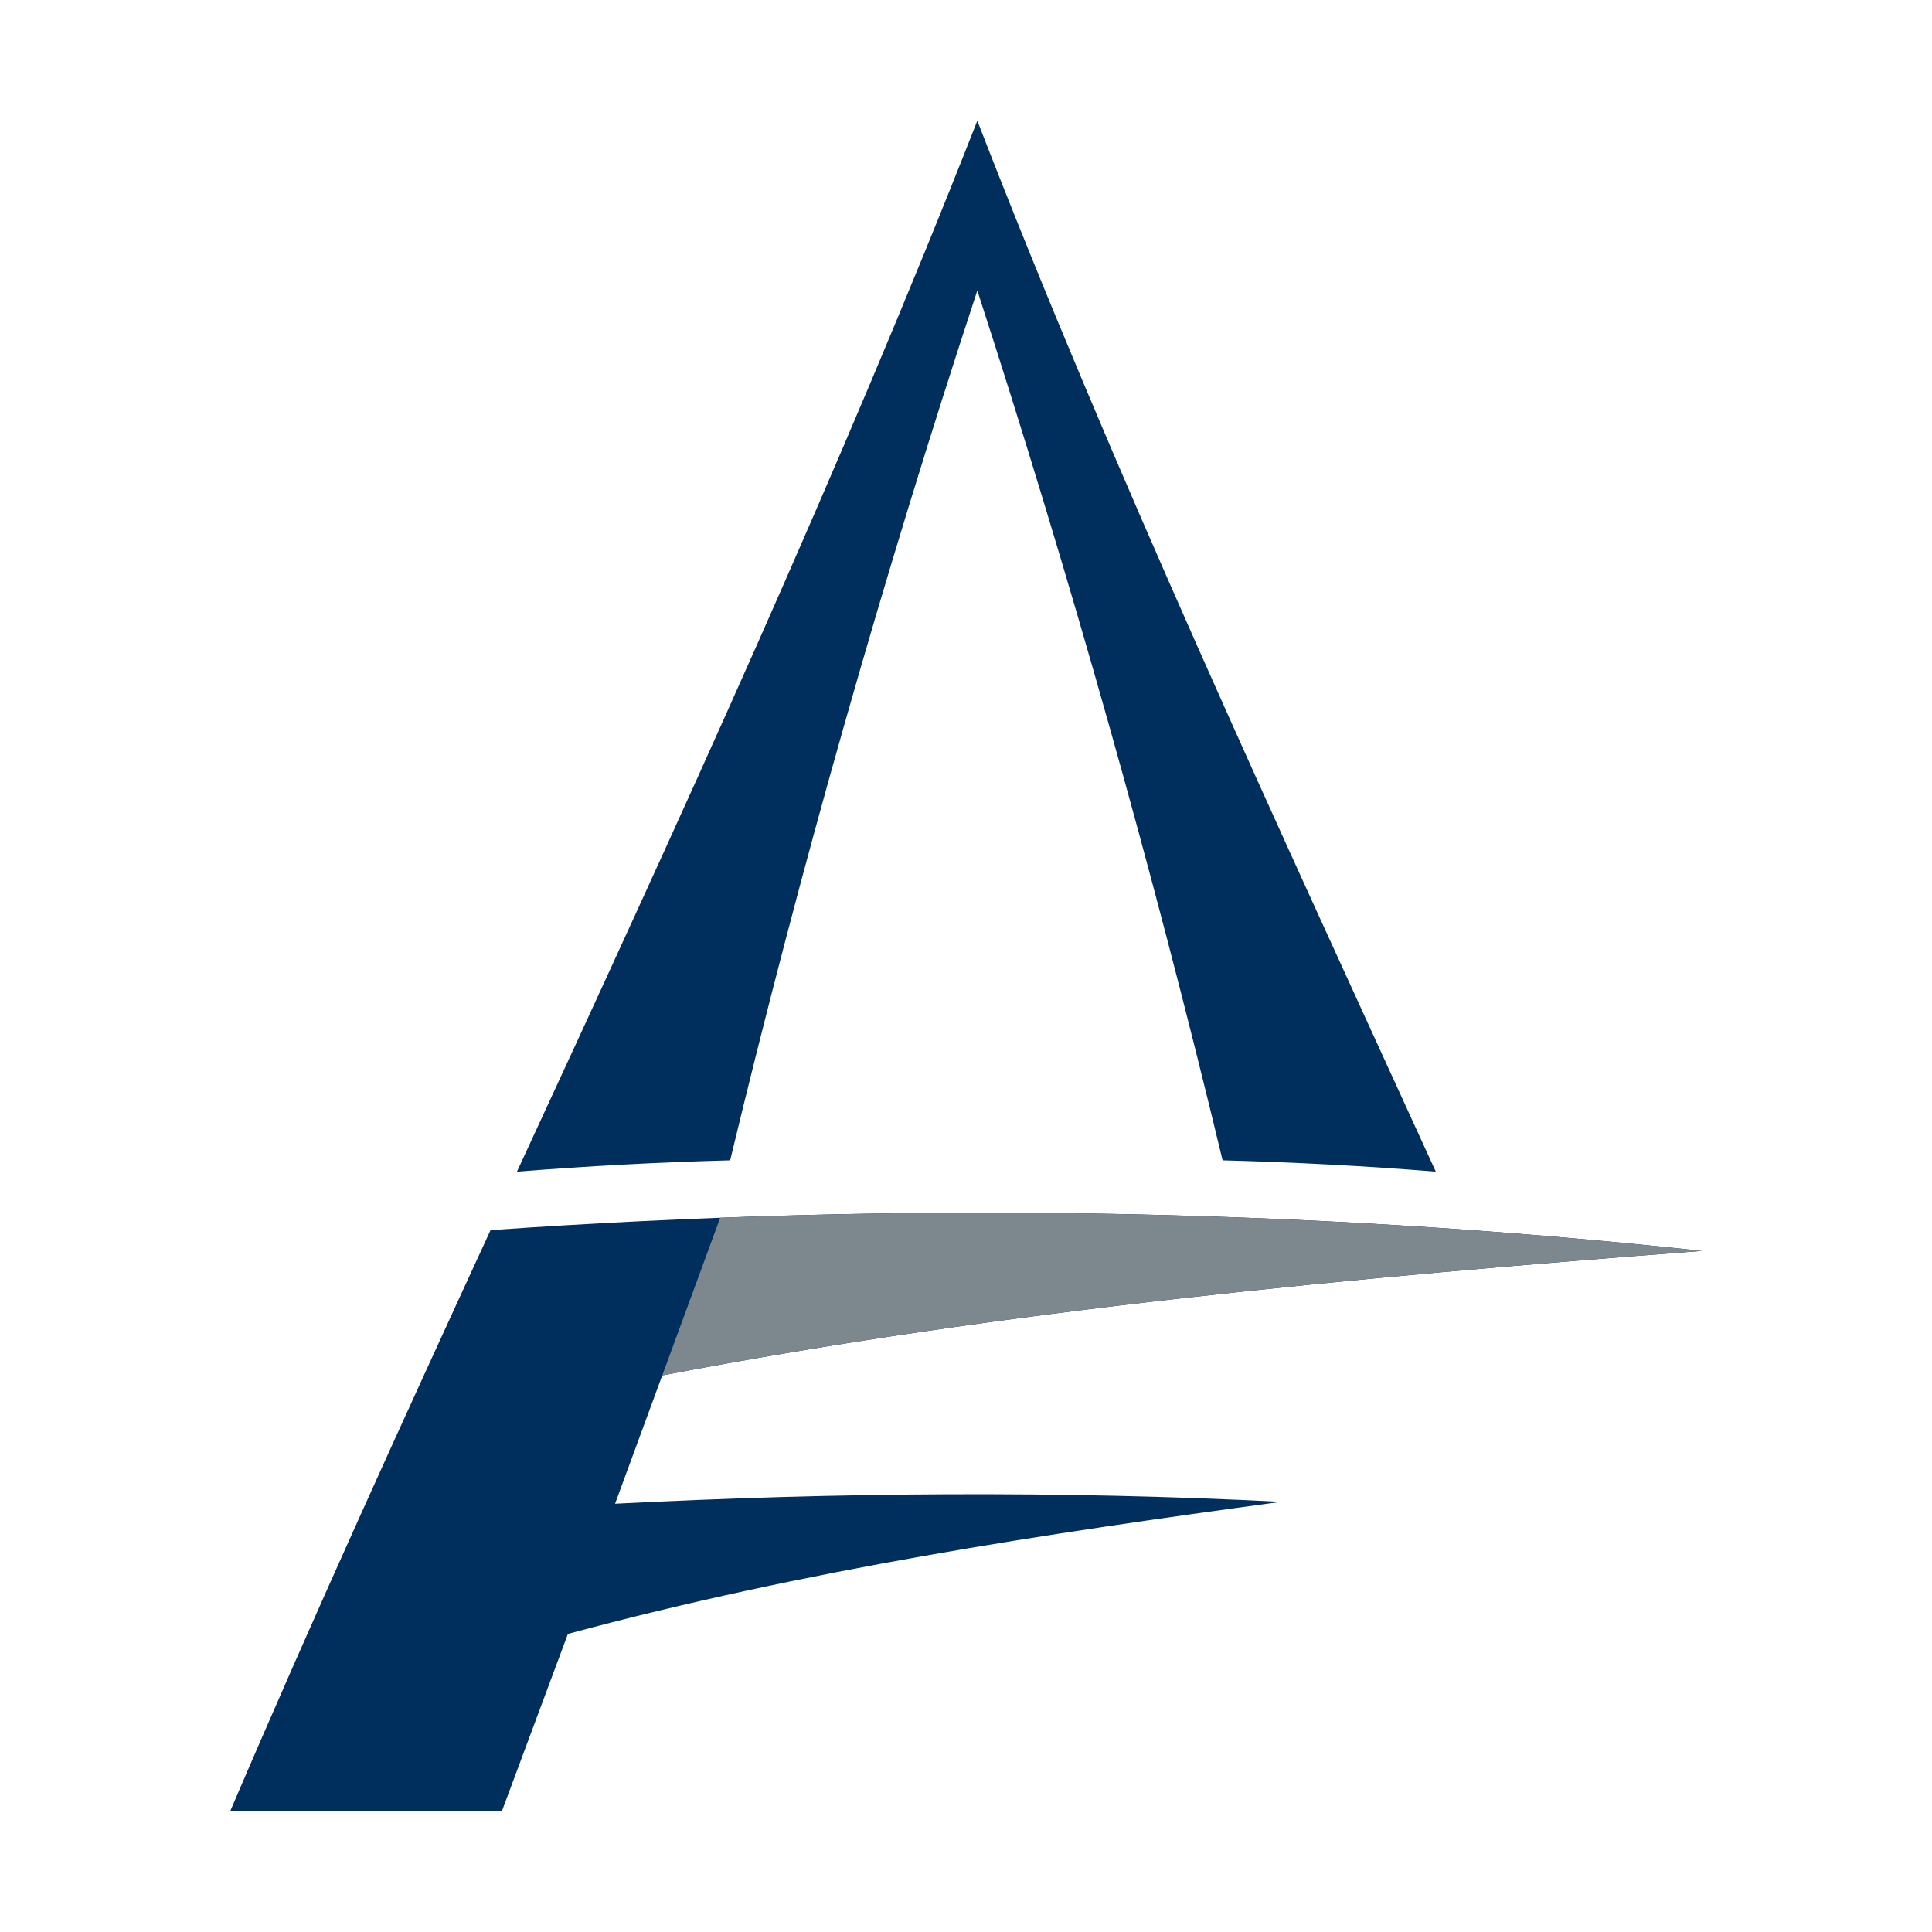
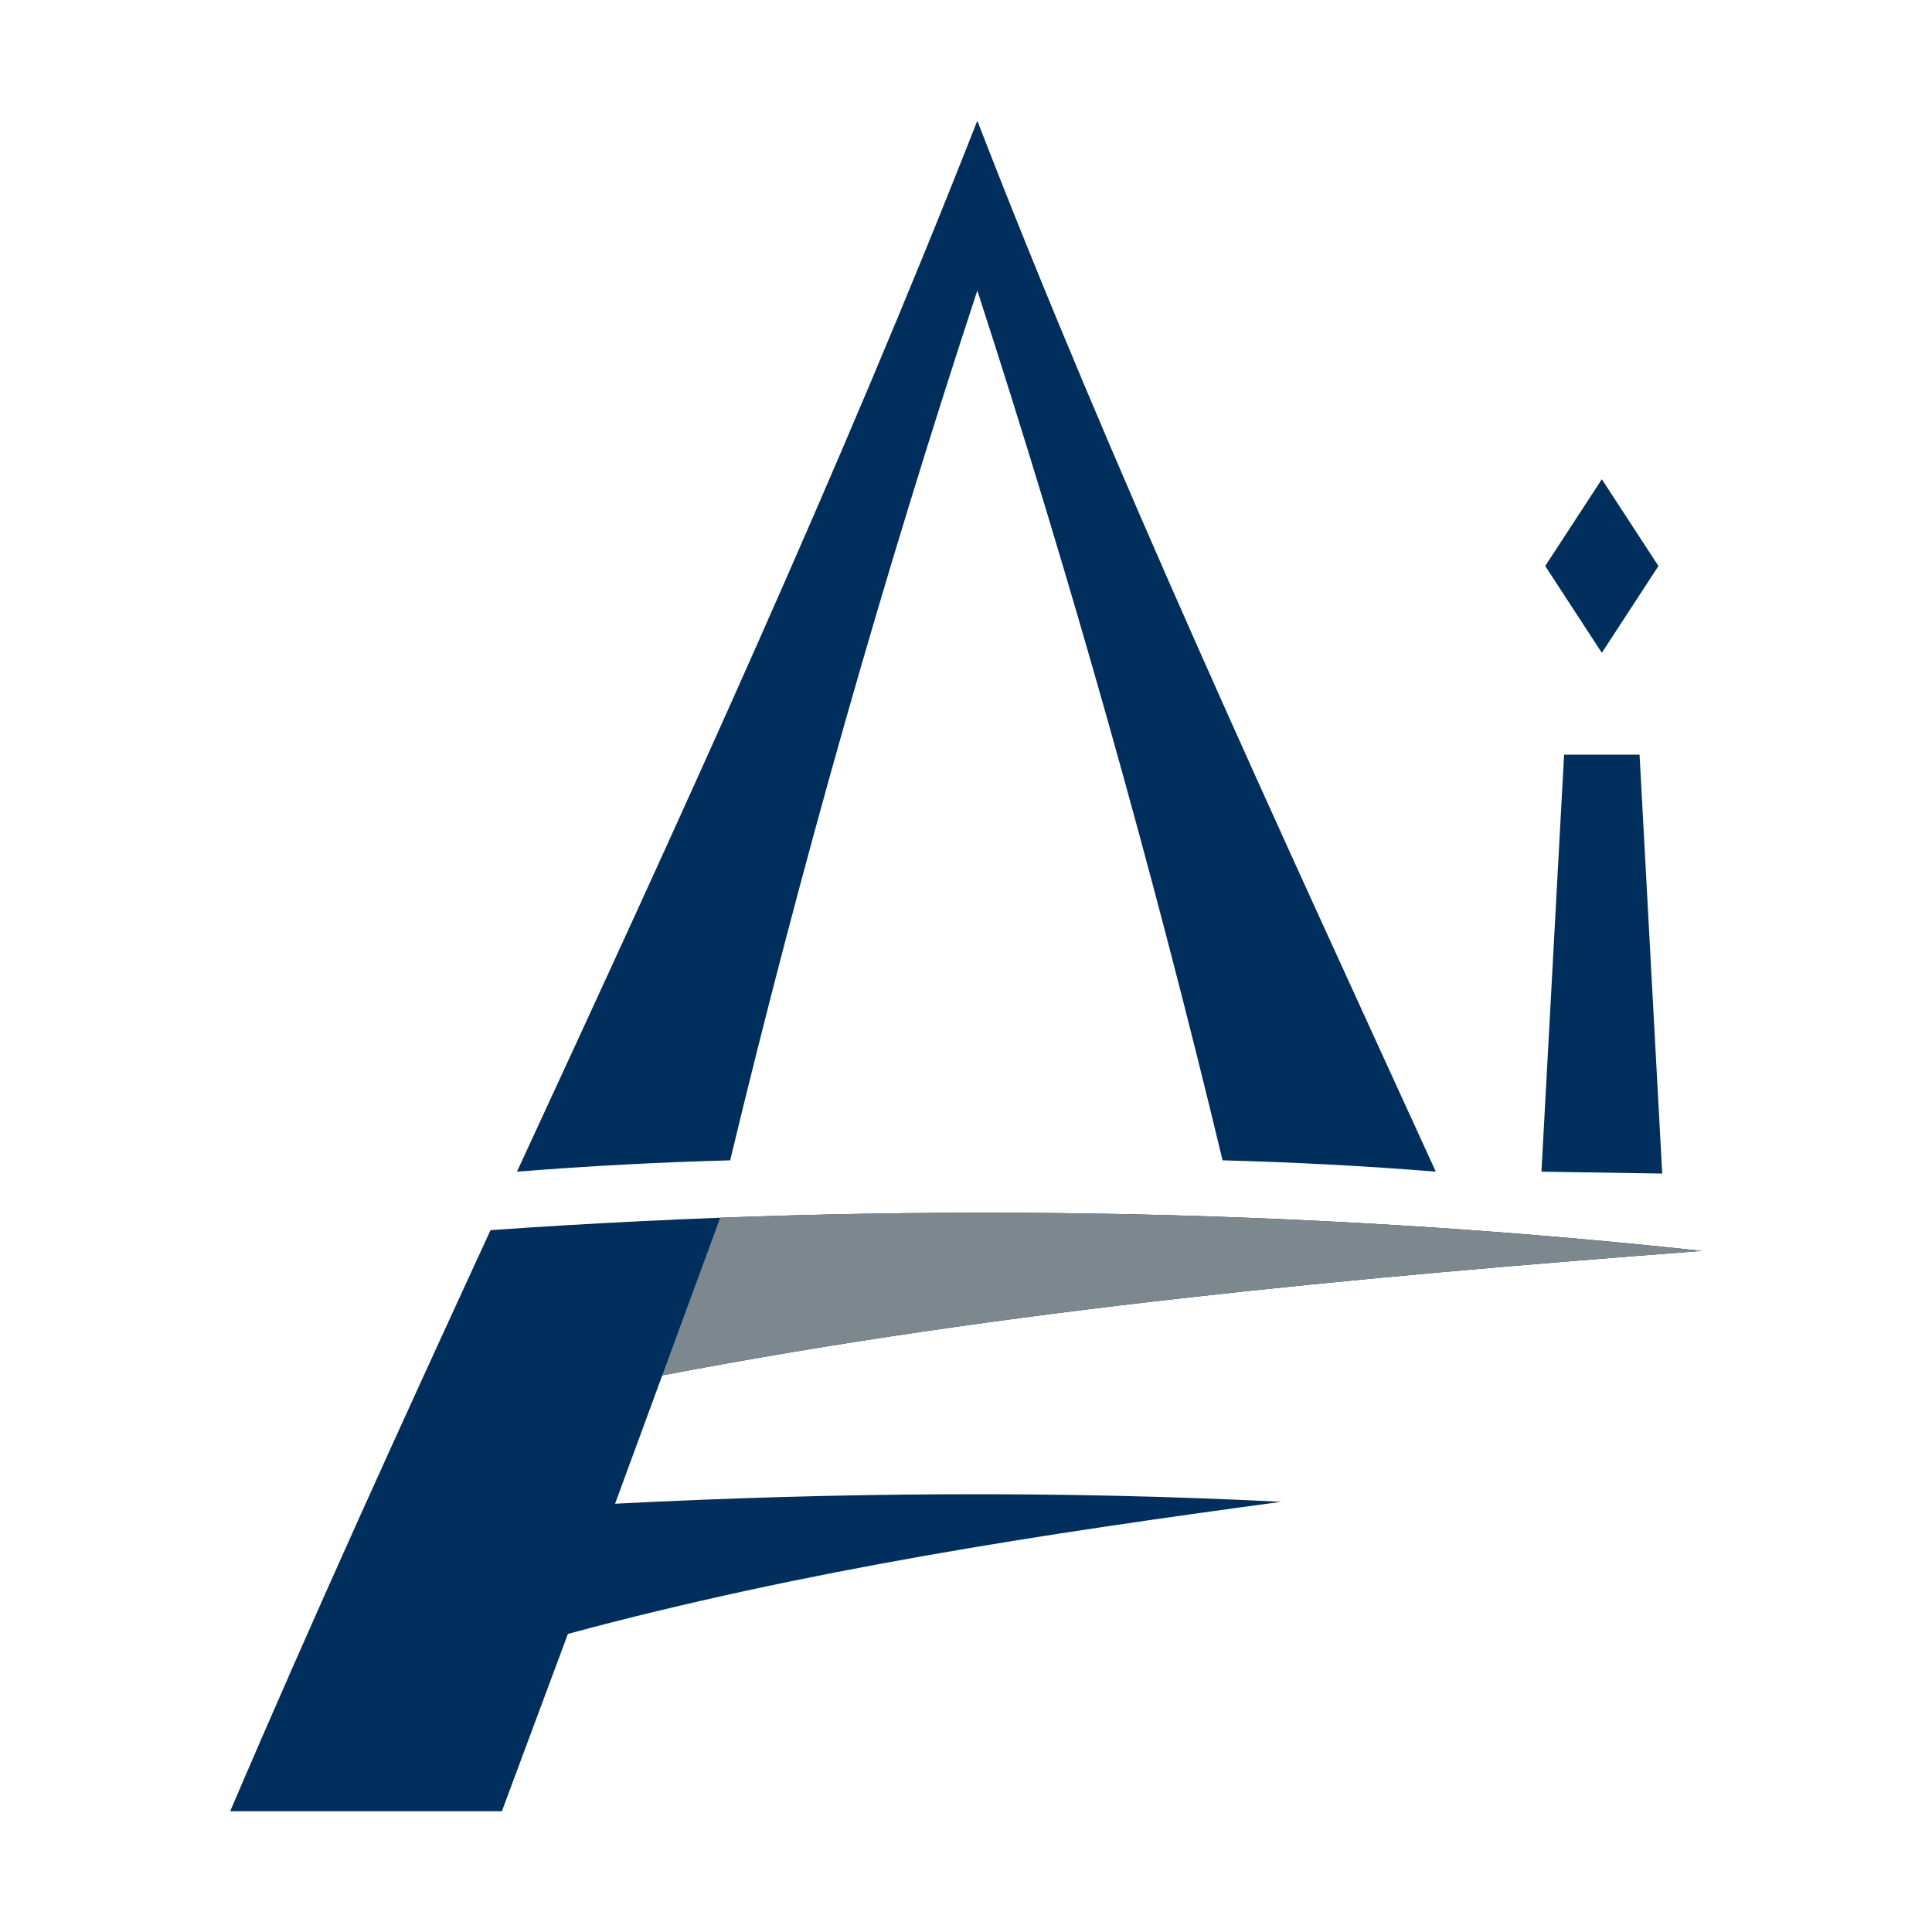
<svg xmlns="http://www.w3.org/2000/svg" viewBox="0 0 512 512">
-   <path fill="#002E5D" d="M451 331.5C359 338.5 267 347 175.5 364.5L163 398.5C221.5 395.5 280.5 395 339.5 398C276.5 406.5 213.5 416 150.5 433L133 480L61 480C83 428.5 106.5 377 130 326C237 318.5 344.5 320 451 331.5ZM259 32C295 125 338 217.5 380.5 310.5C362 309 343 308 324 307.5Q296 191 259 77Q221.5 191 193.5 307.5C174.5 308 156 309 137 310.5C180 217.5 222.5 125 259 32Z" />
+   <path fill="#002E5D" d="M451 331.5C359 338.5 267 347 175.5 364.5L163 398.5C221.5 395.5 280.5 395 339.5 398C276.5 406.5 213.5 416 150.5 433L133 480L61 480C83 428.5 106.5 377 130 326C237 318.5 344.5 320 451 331.5ZM259 32C295 125 338 217.5 380.5 310.5C362 309 343 308 324 307.5Q296 191 259 77Q221.5 191 193.5 307.5C174.5 308 156 309 137 310.5C180 217.5 222.5 125 259 32ZM414.5 200L434.5 200L440.5 311L408.5 310.5ZM424.5 127L439.5 150L424.5 173L409.5 150Z" />
  <path fill="#7C878E" d="M190.86 322.71C277.70 319.43 364.68 322.18 451.00 331.50C359 338.5 267 347 175.5 364.5Z" />
</svg>
